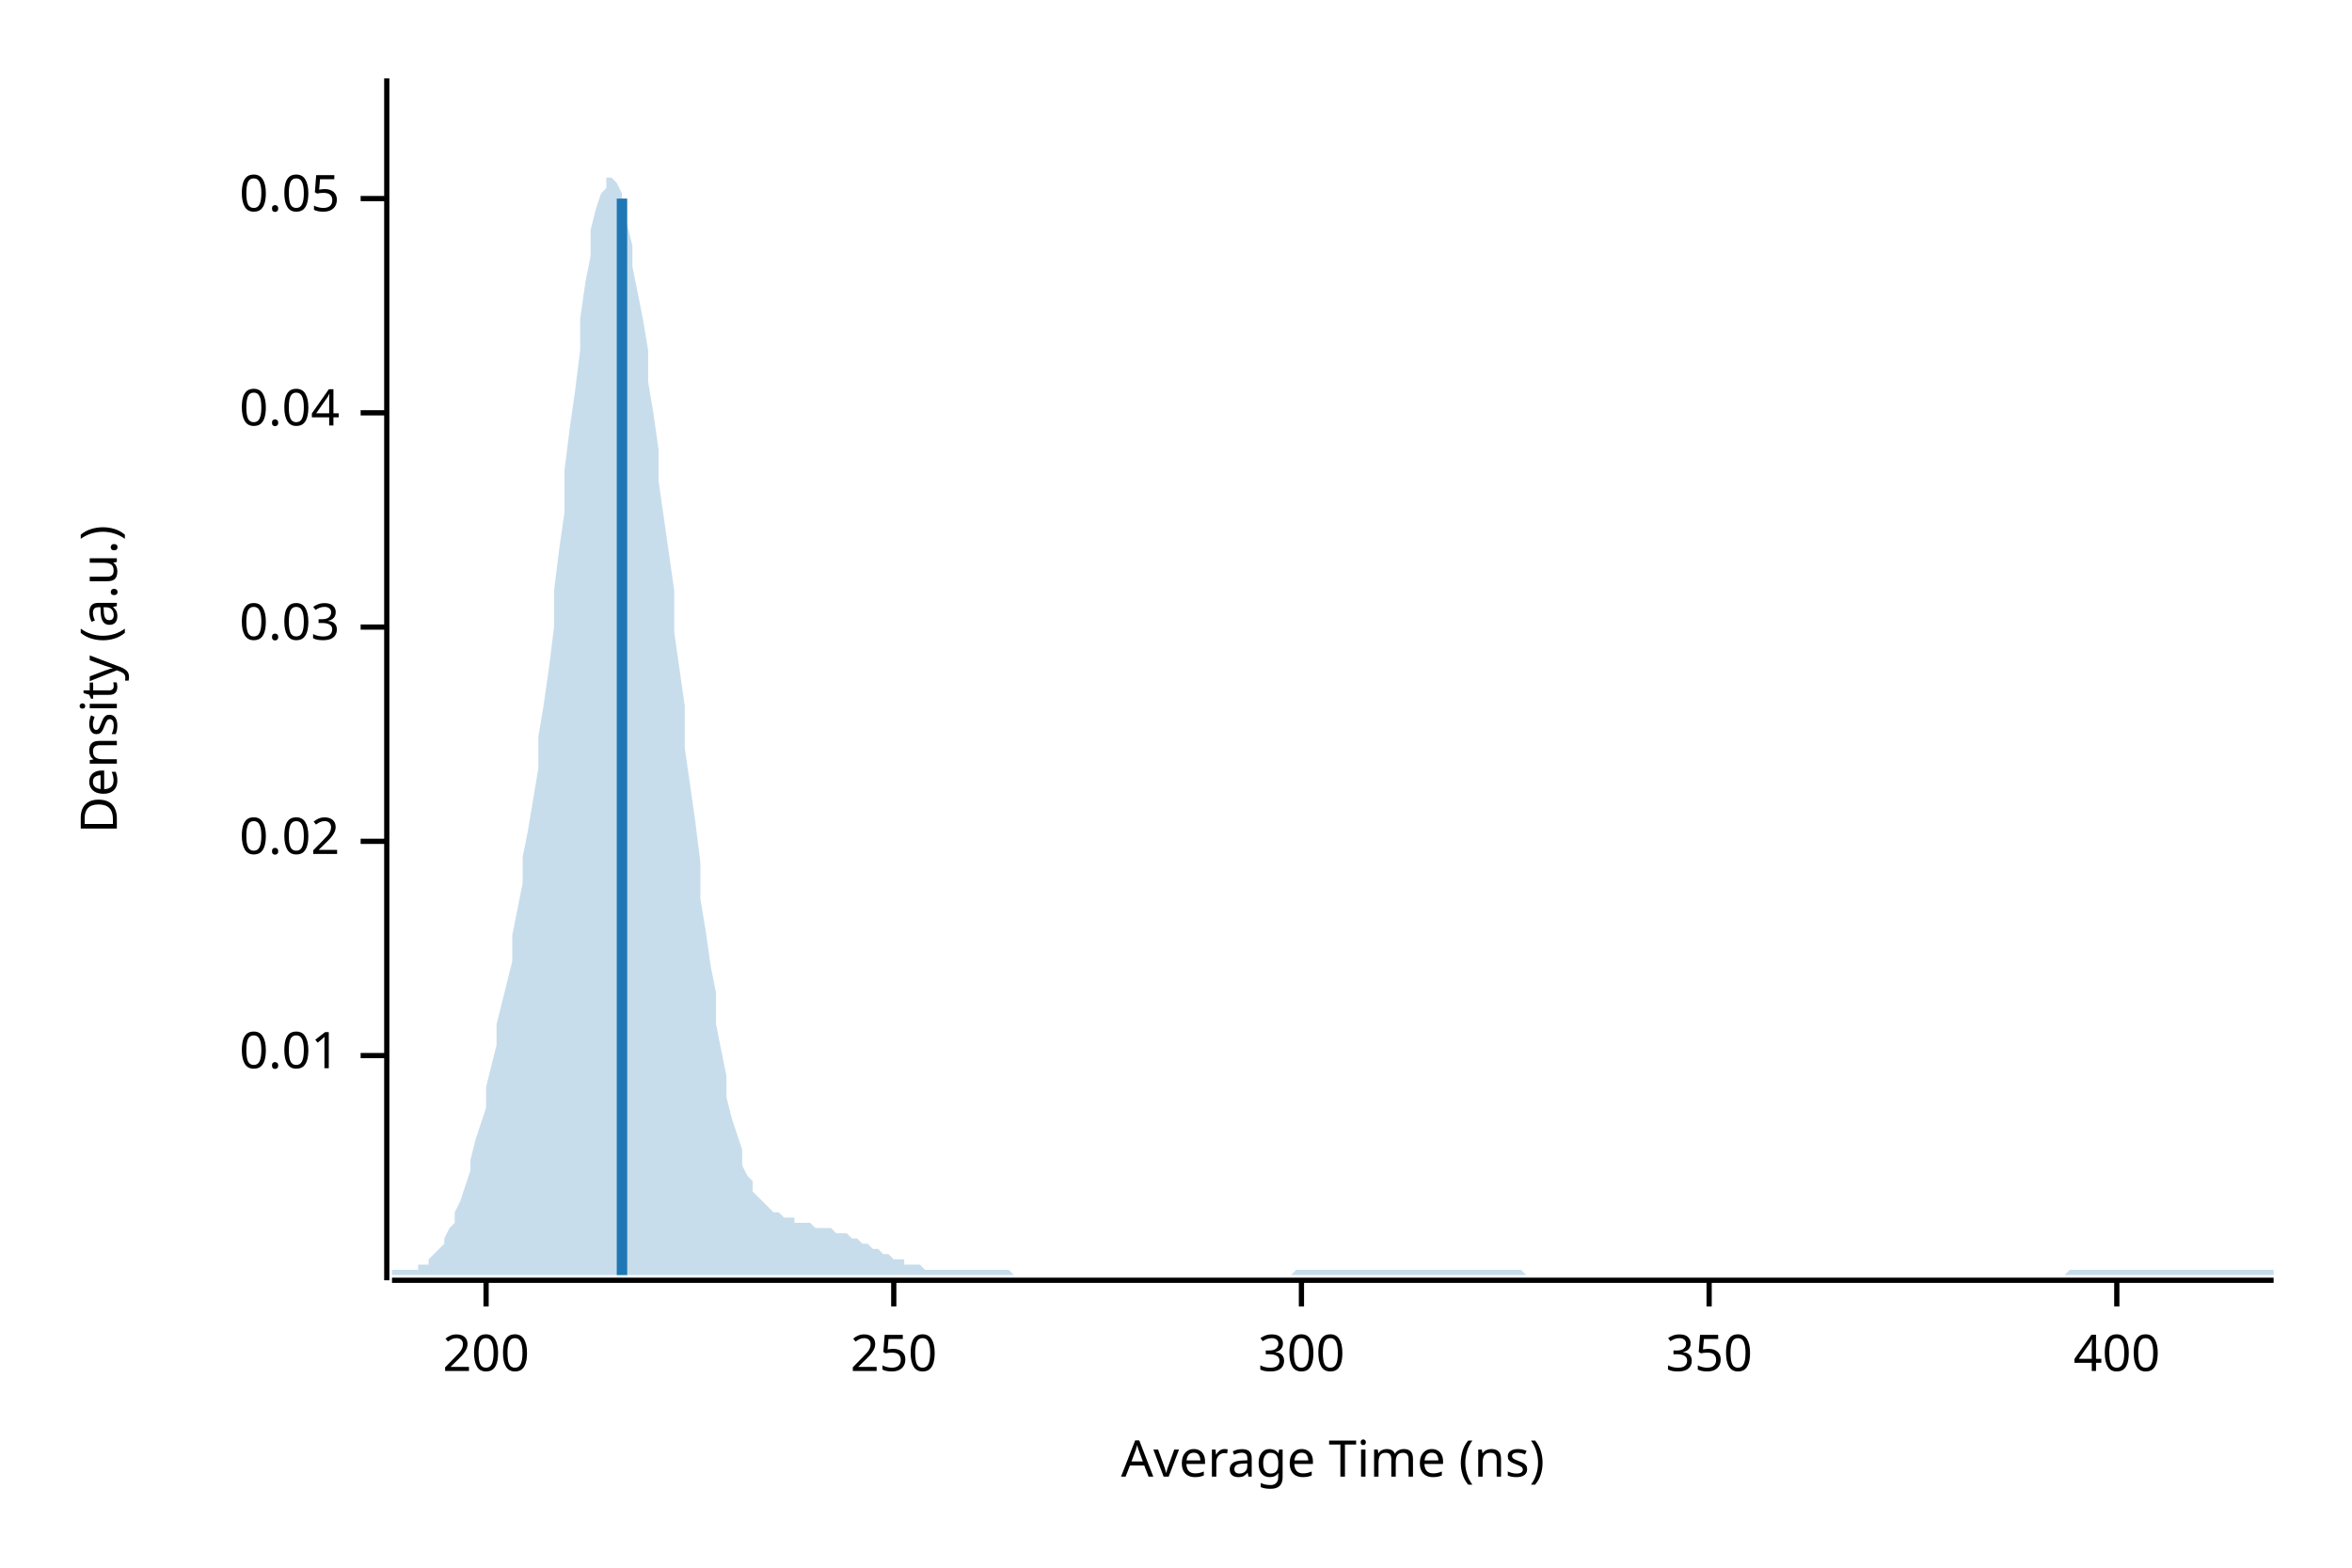
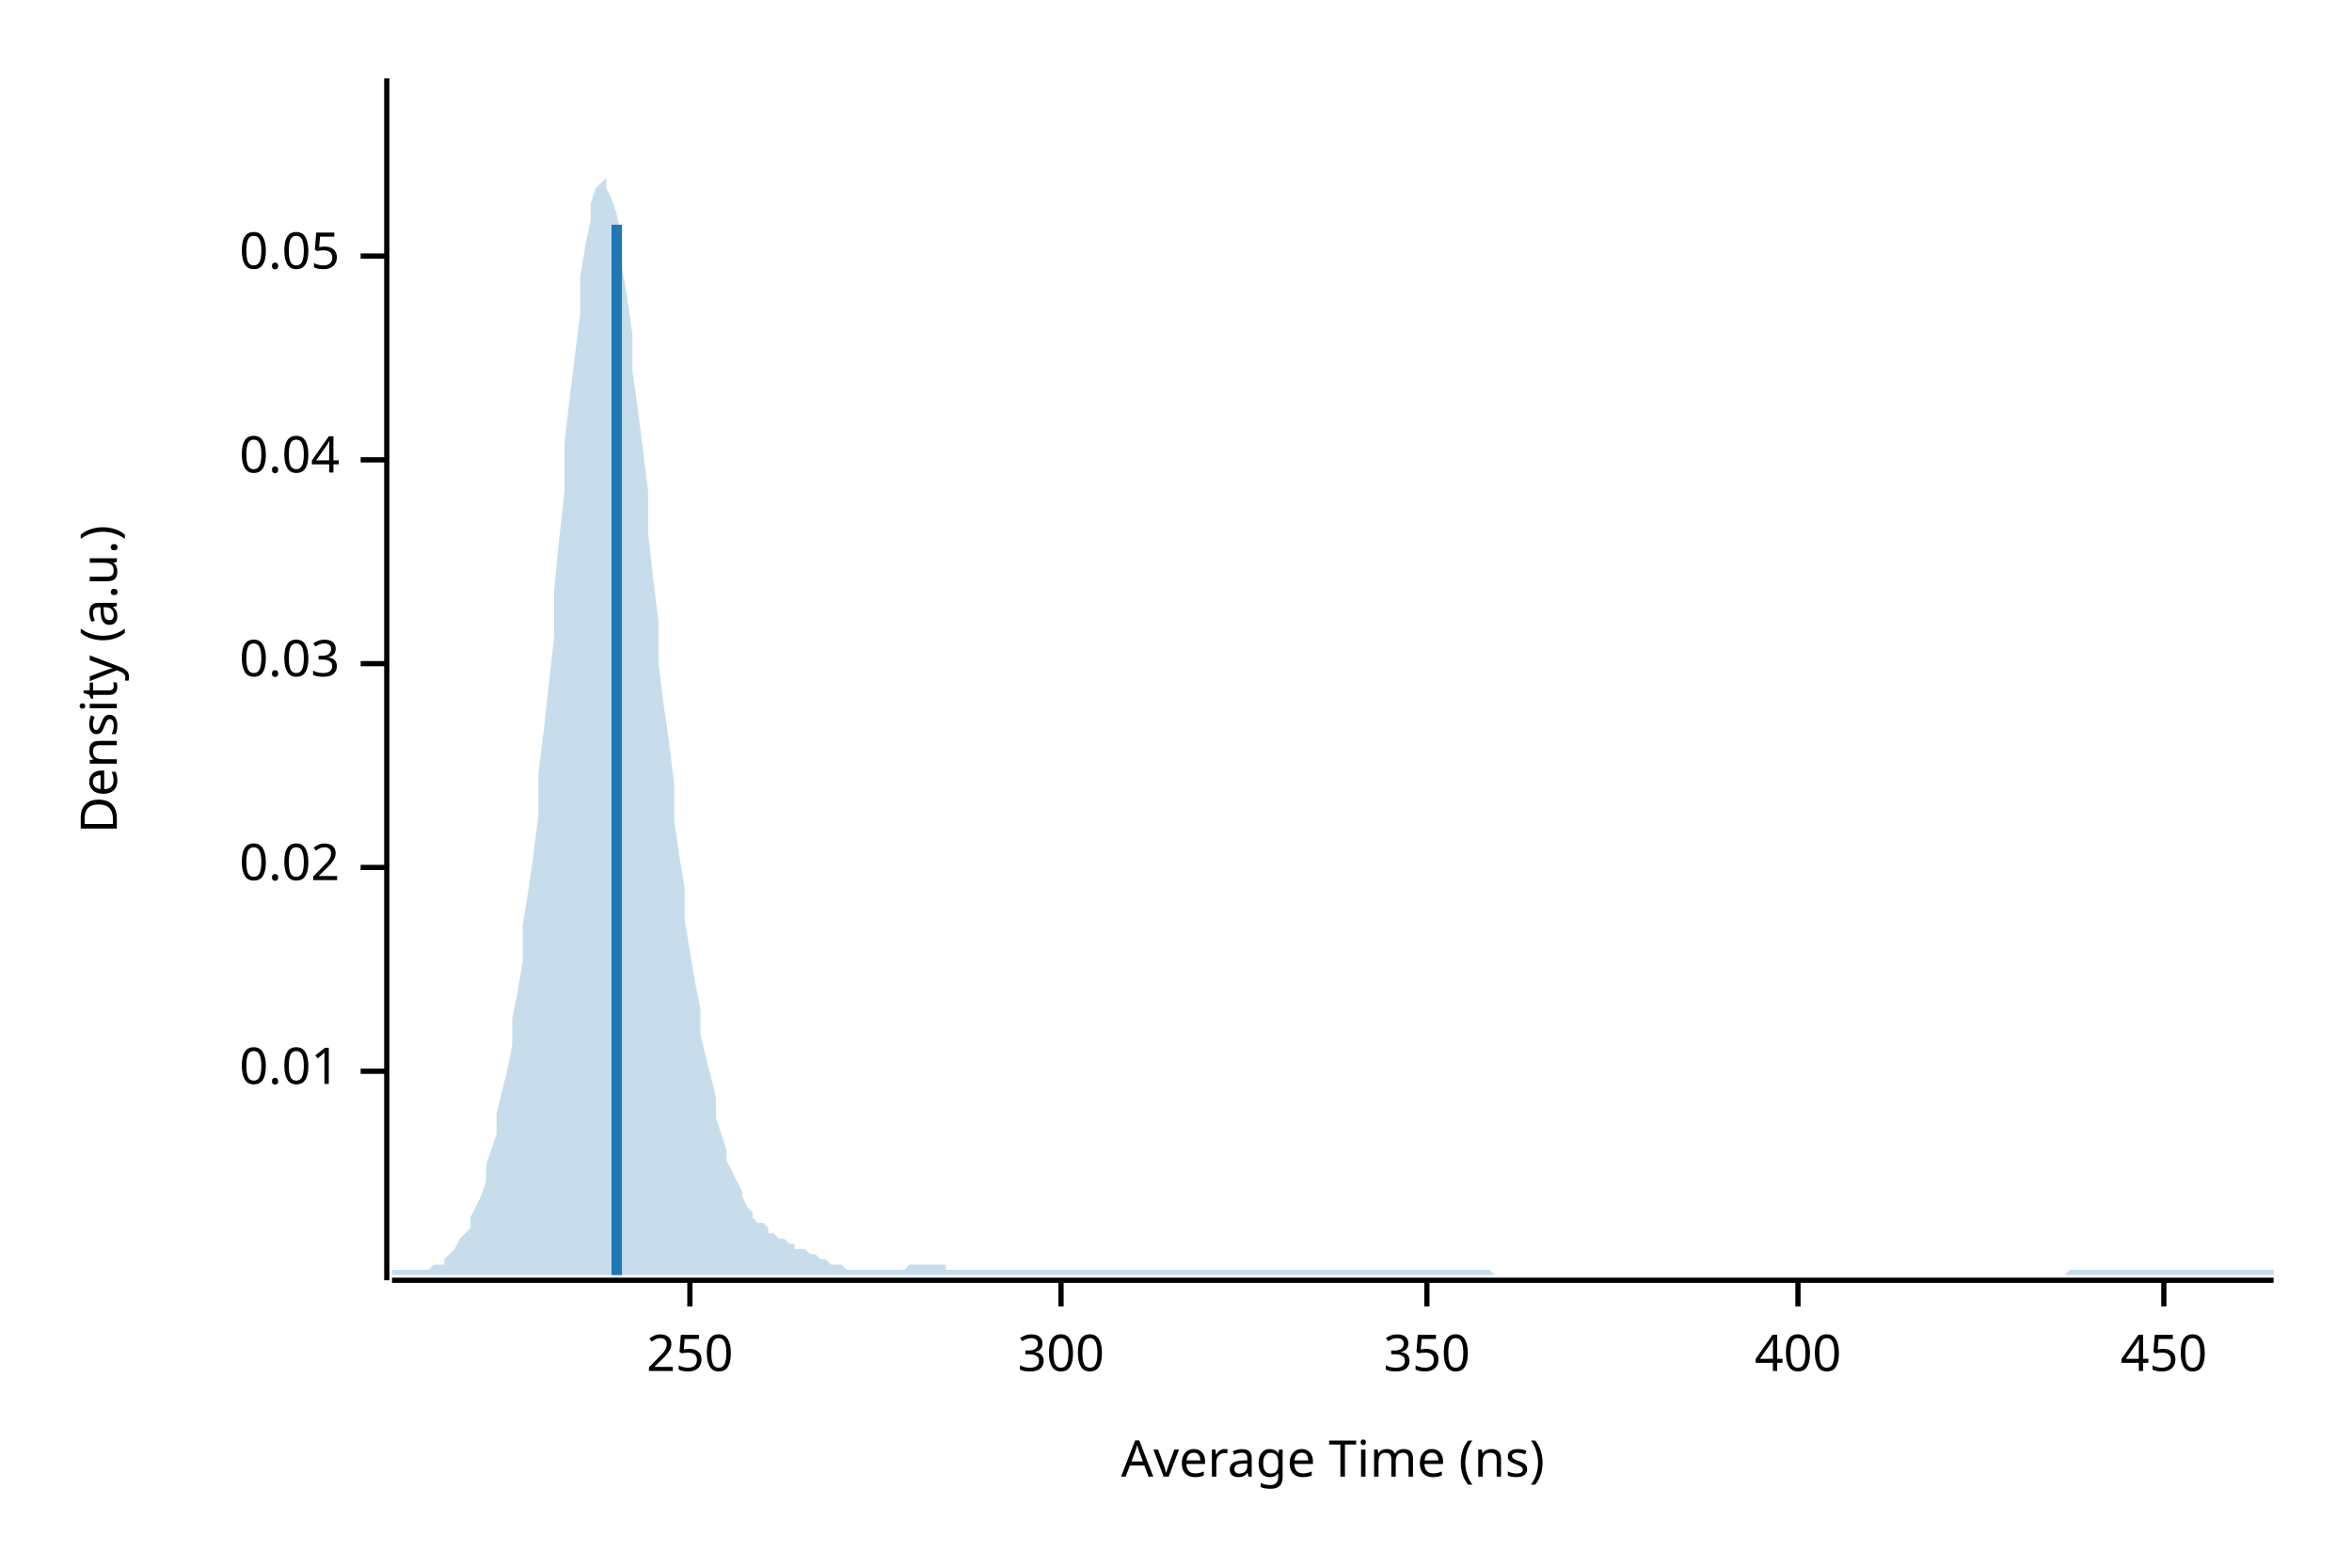
<svg xmlns="http://www.w3.org/2000/svg" width="450" height="300" viewBox="0 0 450 300">
  <text x="15" y="130" dy="0.76em" text-anchor="middle" font-family="sans-serif" font-size="9.677" opacity="1" fill="#000000" transform="rotate(270, 15, 130)">
Density (a.u.)
</text>
  <text x="255" y="285" dy="-0.5ex" text-anchor="middle" font-family="sans-serif" font-size="9.677" opacity="1" fill="#000000">
Average Time (ns)
</text>
  <polyline fill="none" opacity="1" stroke="#000000" stroke-width="1" points="74,15 74,245 " />
-   <text x="65" y="202" dy="0.5ex" text-anchor="end" font-family="sans-serif" font-size="9.677" opacity="1" fill="#000000">
+   <text x="65" y="205" dy="0.5ex" text-anchor="end" font-family="sans-serif" font-size="9.677" opacity="1" fill="#000000">
0.01
</text>
-   <polyline fill="none" opacity="1" stroke="#000000" stroke-width="1" points="69,202 74,202 " />
-   <text x="65" y="161" dy="0.5ex" text-anchor="end" font-family="sans-serif" font-size="9.677" opacity="1" fill="#000000">
+   <polyline fill="none" opacity="1" stroke="#000000" stroke-width="1" points="69,205 74,205 " />
+   <text x="65" y="166" dy="0.5ex" text-anchor="end" font-family="sans-serif" font-size="9.677" opacity="1" fill="#000000">
0.02
</text>
-   <polyline fill="none" opacity="1" stroke="#000000" stroke-width="1" points="69,161 74,161 " />
-   <text x="65" y="120" dy="0.5ex" text-anchor="end" font-family="sans-serif" font-size="9.677" opacity="1" fill="#000000">
+   <polyline fill="none" opacity="1" stroke="#000000" stroke-width="1" points="69,166 74,166 " />
+   <text x="65" y="127" dy="0.5ex" text-anchor="end" font-family="sans-serif" font-size="9.677" opacity="1" fill="#000000">
0.03
</text>
-   <polyline fill="none" opacity="1" stroke="#000000" stroke-width="1" points="69,120 74,120 " />
-   <text x="65" y="79" dy="0.5ex" text-anchor="end" font-family="sans-serif" font-size="9.677" opacity="1" fill="#000000">
+   <polyline fill="none" opacity="1" stroke="#000000" stroke-width="1" points="69,127 74,127 " />
+   <text x="65" y="88" dy="0.5ex" text-anchor="end" font-family="sans-serif" font-size="9.677" opacity="1" fill="#000000">
0.04
</text>
-   <polyline fill="none" opacity="1" stroke="#000000" stroke-width="1" points="69,79 74,79 " />
-   <text x="65" y="38" dy="0.5ex" text-anchor="end" font-family="sans-serif" font-size="9.677" opacity="1" fill="#000000">
+   <polyline fill="none" opacity="1" stroke="#000000" stroke-width="1" points="69,88 74,88 " />
+   <text x="65" y="49" dy="0.5ex" text-anchor="end" font-family="sans-serif" font-size="9.677" opacity="1" fill="#000000">
0.05
</text>
-   <polyline fill="none" opacity="1" stroke="#000000" stroke-width="1" points="69,38 74,38 " />
+   <polyline fill="none" opacity="1" stroke="#000000" stroke-width="1" points="69,49 74,49 " />
  <polyline fill="none" opacity="1" stroke="#000000" stroke-width="1" points="75,245 435,245 " />
-   <text x="93" y="255" dy="0.76em" text-anchor="middle" font-family="sans-serif" font-size="9.677" opacity="1" fill="#000000">
- 200
- </text>
-   <polyline fill="none" opacity="1" stroke="#000000" stroke-width="1" points="93,245 93,250 " />
-   <text x="171" y="255" dy="0.76em" text-anchor="middle" font-family="sans-serif" font-size="9.677" opacity="1" fill="#000000">
+   <text x="132" y="255" dy="0.76em" text-anchor="middle" font-family="sans-serif" font-size="9.677" opacity="1" fill="#000000">
250
</text>
-   <polyline fill="none" opacity="1" stroke="#000000" stroke-width="1" points="171,245 171,250 " />
-   <text x="249" y="255" dy="0.76em" text-anchor="middle" font-family="sans-serif" font-size="9.677" opacity="1" fill="#000000">
+   <polyline fill="none" opacity="1" stroke="#000000" stroke-width="1" points="132,245 132,250 " />
+   <text x="203" y="255" dy="0.76em" text-anchor="middle" font-family="sans-serif" font-size="9.677" opacity="1" fill="#000000">
300
</text>
-   <polyline fill="none" opacity="1" stroke="#000000" stroke-width="1" points="249,245 249,250 " />
-   <text x="327" y="255" dy="0.76em" text-anchor="middle" font-family="sans-serif" font-size="9.677" opacity="1" fill="#000000">
+   <polyline fill="none" opacity="1" stroke="#000000" stroke-width="1" points="203,245 203,250 " />
+   <text x="273" y="255" dy="0.76em" text-anchor="middle" font-family="sans-serif" font-size="9.677" opacity="1" fill="#000000">
350
</text>
-   <polyline fill="none" opacity="1" stroke="#000000" stroke-width="1" points="327,245 327,250 " />
-   <text x="405" y="255" dy="0.76em" text-anchor="middle" font-family="sans-serif" font-size="9.677" opacity="1" fill="#000000">
+   <polyline fill="none" opacity="1" stroke="#000000" stroke-width="1" points="273,245 273,250 " />
+   <text x="344" y="255" dy="0.76em" text-anchor="middle" font-family="sans-serif" font-size="9.677" opacity="1" fill="#000000">
400
</text>
-   <polyline fill="none" opacity="1" stroke="#000000" stroke-width="1" points="405,245 405,250 " />
-   <polygon opacity="0.25" fill="#1F78B4" points="75,243 75,243 76,243 77,243 77,243 78,243 79,243 80,243 80,242 81,242 82,242 82,241 83,240 84,239 85,238 85,237 86,235 87,234 87,232 88,230 89,227 90,224 90,222 91,218 92,215 93,212 93,208 94,204 95,200 95,196 96,192 97,188 98,184 98,179 99,174 100,169 100,164 101,159 102,153 103,147 103,141 104,135 105,128 106,120 106,113 107,105 108,98 108,90 109,82 110,75 111,67 111,61 112,54 113,49 113,44 114,40 115,37 116,36 116,34 117,34 118,35 119,37 119,39 120,43 121,47 121,51 122,56 123,61 124,67 124,73 125,79 126,86 126,92 127,99 128,106 129,113 129,121 130,128 131,135 131,143 132,150 133,157 134,165 134,172 135,178 136,185 137,190 137,196 138,201 139,206 139,210 140,214 141,217 142,220 142,223 143,225 144,226 144,228 145,229 146,230 147,231 147,231 148,232 149,232 150,233 150,233 151,233 152,233 152,234 153,234 154,234 155,234 155,234 156,235 157,235 157,235 158,235 159,235 160,236 160,236 161,236 162,236 163,237 163,237 164,237 165,238 165,238 166,238 167,239 168,239 168,239 169,240 170,240 170,240 171,241 172,241 173,241 173,242 174,242 175,242 176,242 176,242 177,243 178,243 178,243 179,243 180,243 181,243 181,243 182,243 183,243 183,243 184,243 185,243 186,243 186,243 187,243 188,243 188,243 189,243 190,243 191,243 191,243 192,243 193,243 194,244 194,244 195,244 196,244 196,244 197,244 198,244 199,244 199,244 200,244 201,244 201,244 202,244 203,244 204,244 204,244 205,244 206,244 207,244 207,244 208,244 209,244 209,244 210,244 211,244 212,244 212,244 213,244 214,244 214,244 215,244 216,244 217,244 217,244 218,244 219,244 220,244 220,244 221,244 222,244 222,244 223,244 224,244 225,244 225,244 226,244 227,244 227,244 228,244 229,244 230,244 230,244 231,244 232,244 232,244 233,244 234,244 235,244 235,244 236,244 237,244 238,244 238,244 239,244 240,244 240,244 241,244 242,244 243,244 243,244 244,244 245,244 245,244 246,244 247,244 248,243 248,243 249,243 250,243 251,243 251,243 252,243 253,243 253,243 254,243 255,243 256,243 256,243 257,243 258,243 258,243 259,243 260,243 261,243 261,243 262,243 263,243 264,243 264,243 265,243 266,243 266,243 267,243 268,243 269,243 269,243 270,243 271,243 271,243 272,243 273,243 274,243 274,243 275,243 276,243 277,243 277,243 278,243 279,243 279,243 280,243 281,243 282,243 282,243 283,243 284,243 284,243 285,243 286,243 287,243 287,243 288,243 289,243 289,243 290,243 291,243 292,244 292,244 293,244 294,244 295,244 295,244 296,244 297,244 297,244 298,244 299,244 300,244 300,244 301,244 302,244 302,244 303,244 304,244 305,244 305,244 306,244 307,244 308,244 308,244 309,244 310,244 310,244 311,244 312,244 313,244 313,244 314,244 315,244 315,244 316,244 317,244 318,244 318,244 319,244 320,244 321,244 321,244 322,244 323,244 323,244 324,244 325,244 326,244 326,244 327,244 328,244 328,244 329,244 330,244 331,244 331,244 332,244 333,244 333,244 334,244 335,244 336,244 336,244 337,244 338,244 339,244 339,244 340,244 341,244 341,244 342,244 343,244 344,244 344,244 345,244 346,244 346,244 347,244 348,244 349,244 349,244 350,244 351,244 352,244 352,244 353,244 354,244 354,244 355,244 356,244 357,244 357,244 358,244 359,244 359,244 360,244 361,244 362,244 362,244 363,244 364,244 365,244 365,244 366,244 367,244 367,244 368,244 369,244 370,244 370,244 371,244 372,244 372,244 373,244 374,244 375,244 375,244 376,244 377,244 378,244 378,244 379,244 380,244 380,244 381,244 382,244 383,244 383,244 384,244 385,244 385,244 386,244 387,244 388,244 388,244 389,244 390,244 390,244 391,244 392,244 393,244 393,244 394,244 395,244 396,243 396,243 397,243 398,243 398,243 399,243 400,243 401,243 401,243 402,243 403,243 403,243 404,243 405,243 406,243 406,243 407,243 408,243 409,243 409,243 410,243 411,243 411,243 412,243 413,243 414,243 414,243 415,243 416,243 416,243 417,243 418,243 419,243 419,243 420,243 421,243 422,243 422,243 423,243 424,243 424,243 425,243 426,243 427,243 427,243 428,243 429,243 429,243 430,243 431,243 432,243 432,243 433,243 434,243 435,243 435,244 75,244 " />
-   <polyline fill="none" opacity="1" stroke="#1F78B4" stroke-width="2" points="119,244 119,38 " />
+   <polyline fill="none" opacity="1" stroke="#000000" stroke-width="1" points="344,245 344,250 " />
+   <text x="414" y="255" dy="0.76em" text-anchor="middle" font-family="sans-serif" font-size="9.677" opacity="1" fill="#000000">
+ 450
+ </text>
+   <polyline fill="none" opacity="1" stroke="#000000" stroke-width="1" points="414,245 414,250 " />
+   <polygon opacity="0.25" fill="#1F78B4" points="75,243 75,243 76,243 77,243 77,243 78,243 79,243 80,243 80,243 81,243 82,243 82,243 83,242 84,242 85,242 85,241 86,240 87,239 87,239 88,237 89,236 90,235 90,233 91,231 92,229 93,226 93,223 94,220 95,217 95,213 96,209 97,205 98,200 98,195 99,190 100,184 100,177 101,171 102,164 103,156 103,148 104,140 105,131 106,122 106,113 107,103 108,94 108,85 109,76 110,68 111,60 111,53 112,47 113,42 113,39 114,36 115,35 116,34 116,36 117,38 118,41 119,46 119,51 120,57 121,64 121,71 122,78 123,86 124,94 124,102 125,111 126,119 126,127 127,135 128,142 129,150 129,157 130,164 131,170 131,176 132,182 133,188 134,193 134,198 135,202 136,206 137,210 137,214 138,217 139,220 139,222 140,224 141,226 142,228 142,229 143,231 144,232 144,233 145,234 146,234 147,235 147,236 148,236 149,237 150,237 150,237 151,238 152,238 152,239 153,239 154,239 155,240 155,240 156,240 157,241 157,241 158,241 159,242 160,242 160,242 161,242 162,243 163,243 163,243 164,243 165,243 165,243 166,243 167,243 168,243 168,243 169,243 170,243 170,243 171,243 172,243 173,243 173,243 174,242 175,242 176,242 176,242 177,242 178,242 178,242 179,242 180,242 181,242 181,243 182,243 183,243 183,243 184,243 185,243 186,243 186,243 187,243 188,243 188,243 189,243 190,243 191,243 191,243 192,243 193,243 194,243 194,243 195,243 196,243 196,243 197,243 198,243 199,243 199,243 200,243 201,243 201,243 202,243 203,243 204,243 204,243 205,243 206,243 207,243 207,243 208,243 209,243 209,243 210,243 211,243 212,243 212,243 213,243 214,243 214,243 215,243 216,243 217,243 217,243 218,243 219,243 220,243 220,243 221,243 222,243 222,243 223,243 224,243 225,243 225,243 226,243 227,243 227,243 228,243 229,243 230,243 230,243 231,243 232,243 232,243 233,243 234,243 235,243 235,243 236,243 237,243 238,243 238,243 239,243 240,243 240,243 241,243 242,243 243,243 243,243 244,243 245,243 245,243 246,243 247,243 248,243 248,243 249,243 250,243 251,243 251,243 252,243 253,243 253,243 254,243 255,243 256,243 256,243 257,243 258,243 258,243 259,243 260,243 261,243 261,243 262,243 263,243 264,243 264,243 265,243 266,243 266,243 267,243 268,243 269,243 269,243 270,243 271,243 271,243 272,243 273,243 274,243 274,243 275,243 276,243 277,243 277,243 278,243 279,243 279,243 280,243 281,243 282,243 282,243 283,243 284,243 284,243 285,243 286,244 287,244 287,244 288,244 289,244 289,244 290,244 291,244 292,244 292,244 293,244 294,244 295,244 295,244 296,244 297,244 297,244 298,244 299,244 300,244 300,244 301,244 302,244 302,244 303,244 304,244 305,244 305,244 306,244 307,244 308,244 308,244 309,244 310,244 310,244 311,244 312,244 313,244 313,244 314,244 315,244 315,244 316,244 317,244 318,244 318,244 319,244 320,244 321,244 321,244 322,244 323,244 323,244 324,244 325,244 326,244 326,244 327,244 328,244 328,244 329,244 330,244 331,244 331,244 332,244 333,244 333,244 334,244 335,244 336,244 336,244 337,244 338,244 339,244 339,244 340,244 341,244 341,244 342,244 343,244 344,244 344,244 345,244 346,244 346,244 347,244 348,244 349,244 349,244 350,244 351,244 352,244 352,244 353,244 354,244 354,244 355,244 356,244 357,244 357,244 358,244 359,244 359,244 360,244 361,244 362,244 362,244 363,244 364,244 365,244 365,244 366,244 367,244 367,244 368,244 369,244 370,244 370,244 371,244 372,244 372,244 373,244 374,244 375,244 375,244 376,244 377,244 378,244 378,244 379,244 380,244 380,244 381,244 382,244 383,244 383,244 384,244 385,244 385,244 386,244 387,244 388,244 388,244 389,244 390,244 390,244 391,244 392,244 393,244 393,244 394,244 395,244 396,243 396,243 397,243 398,243 398,243 399,243 400,243 401,243 401,243 402,243 403,243 403,243 404,243 405,243 406,243 406,243 407,243 408,243 409,243 409,243 410,243 411,243 411,243 412,243 413,243 414,243 414,243 415,243 416,243 416,243 417,243 418,243 419,243 419,243 420,243 421,243 422,243 422,243 423,243 424,243 424,243 425,243 426,243 427,243 427,243 428,243 429,243 429,243 430,243 431,243 432,243 432,243 433,243 434,243 435,243 435,244 75,244 " />
+   <polyline fill="none" opacity="1" stroke="#1F78B4" stroke-width="2" points="118,244 118,43 " />
</svg>
